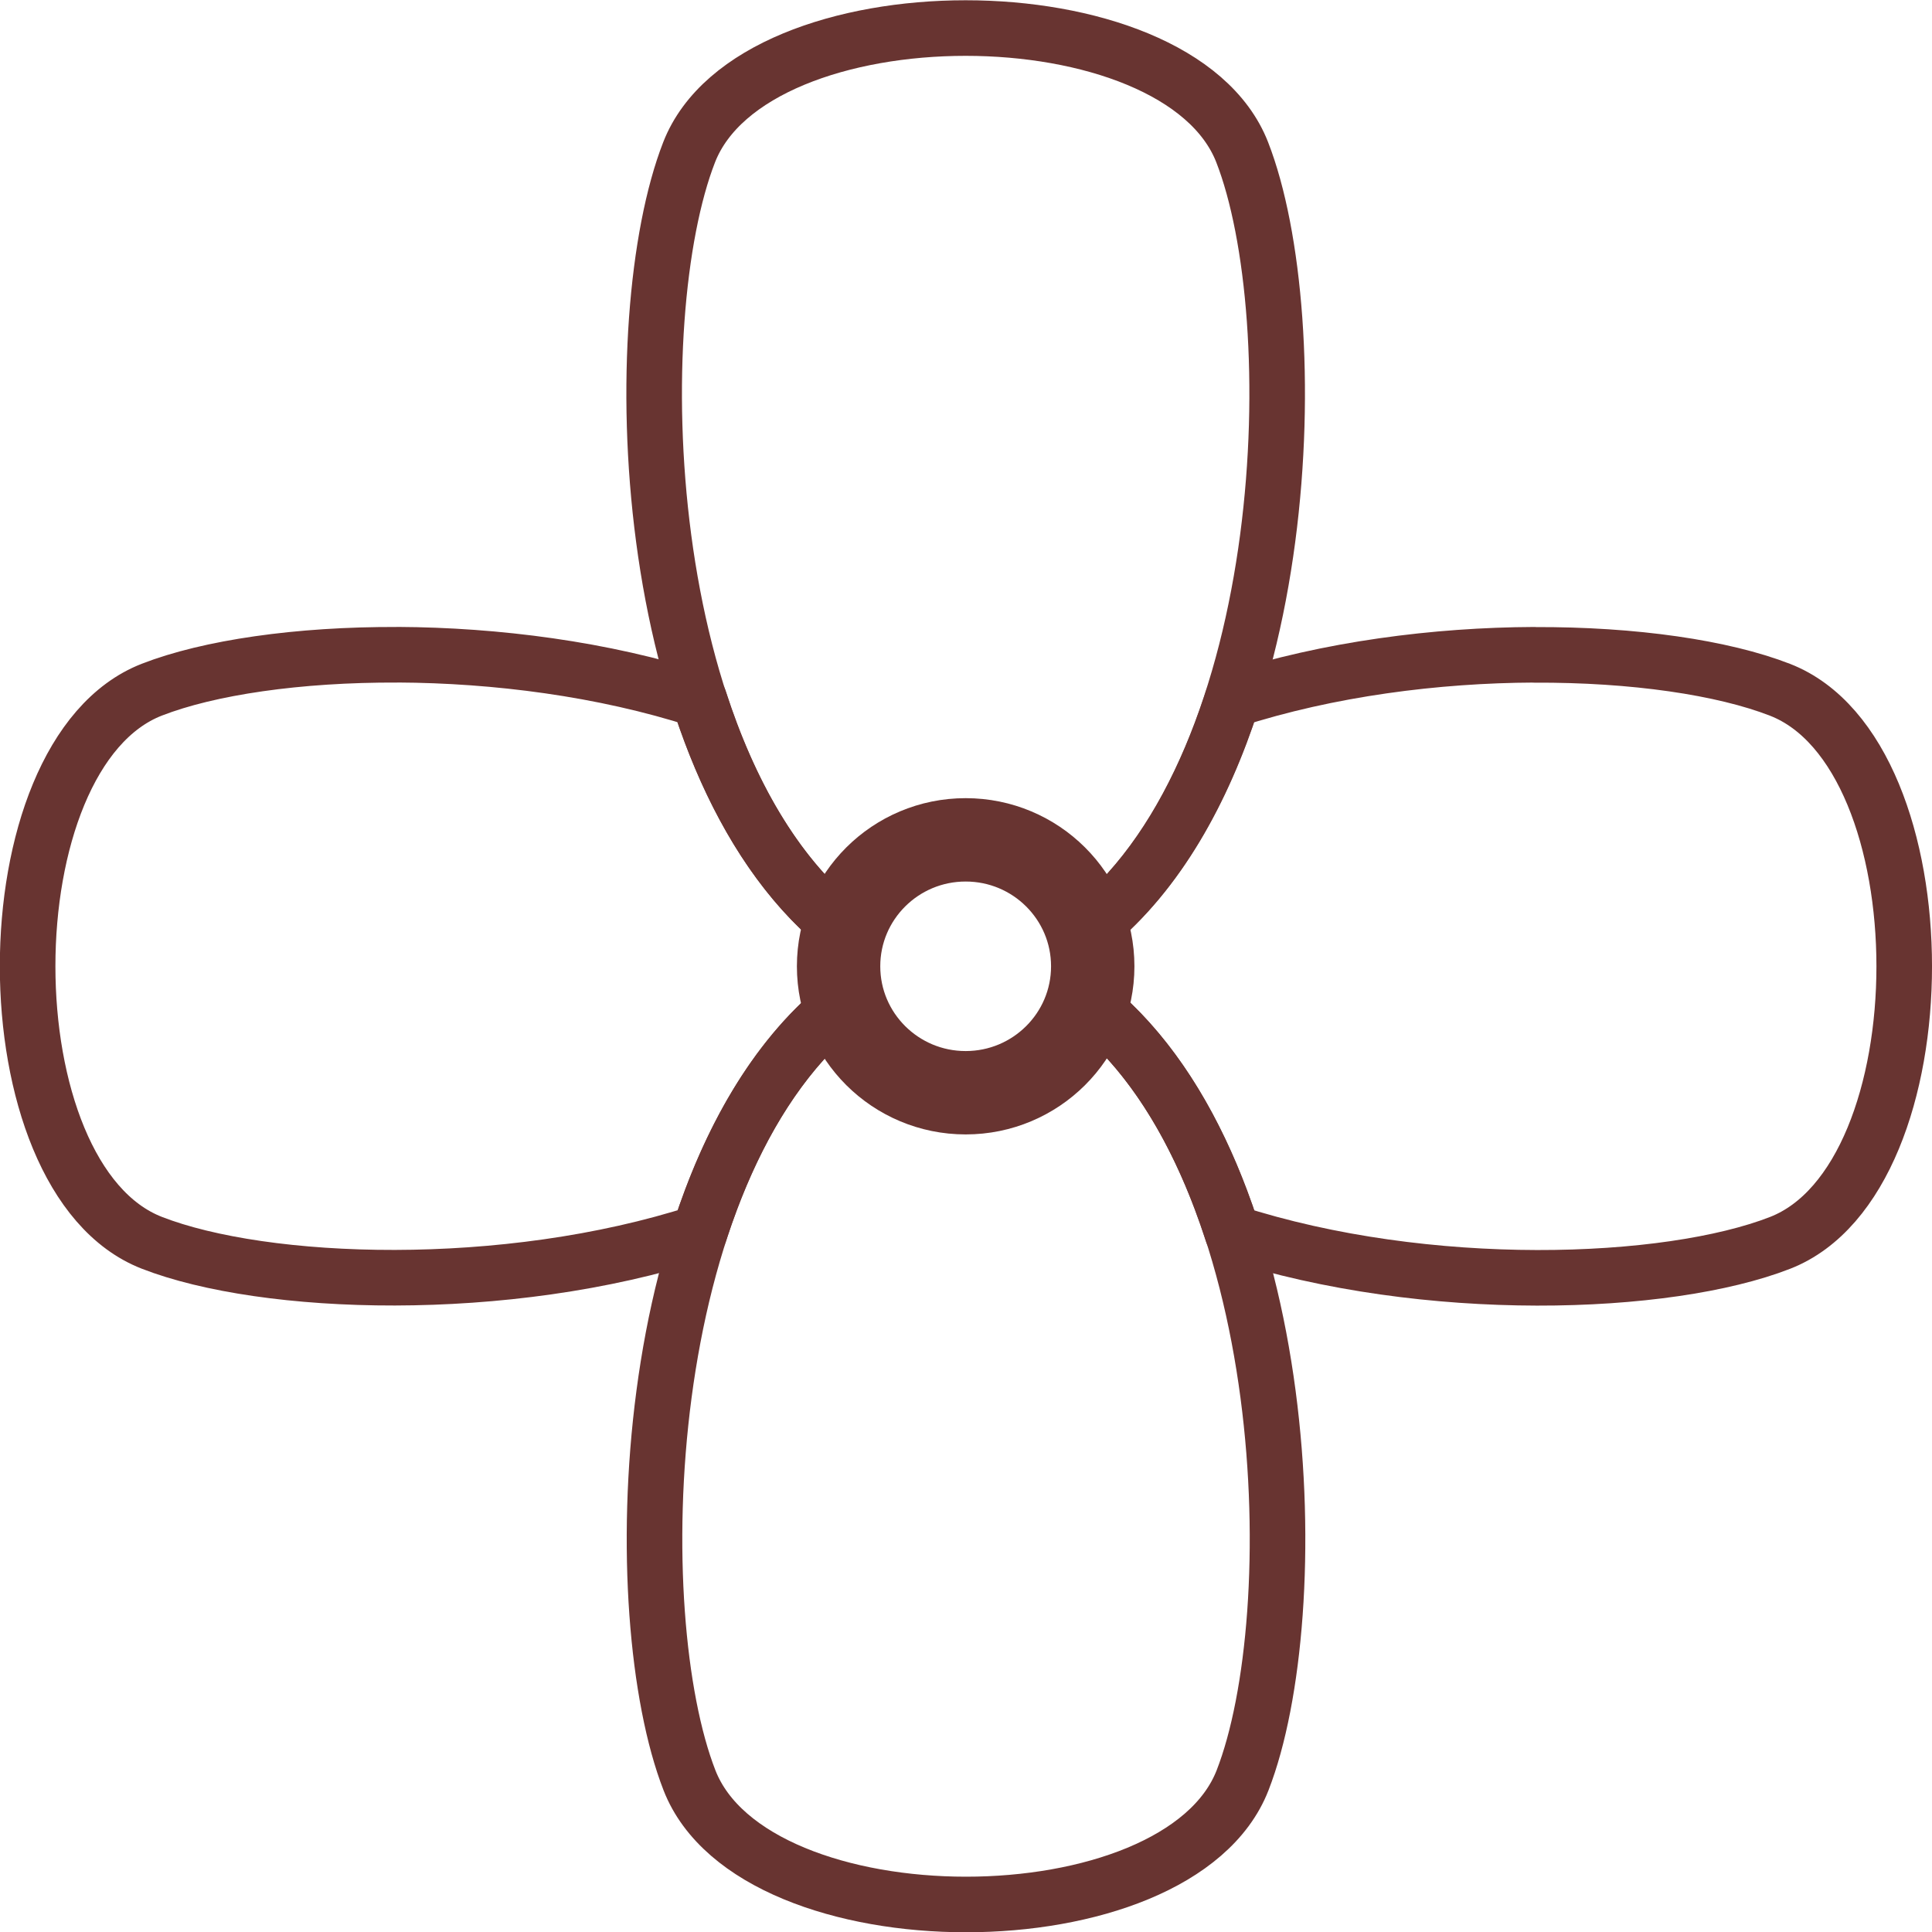
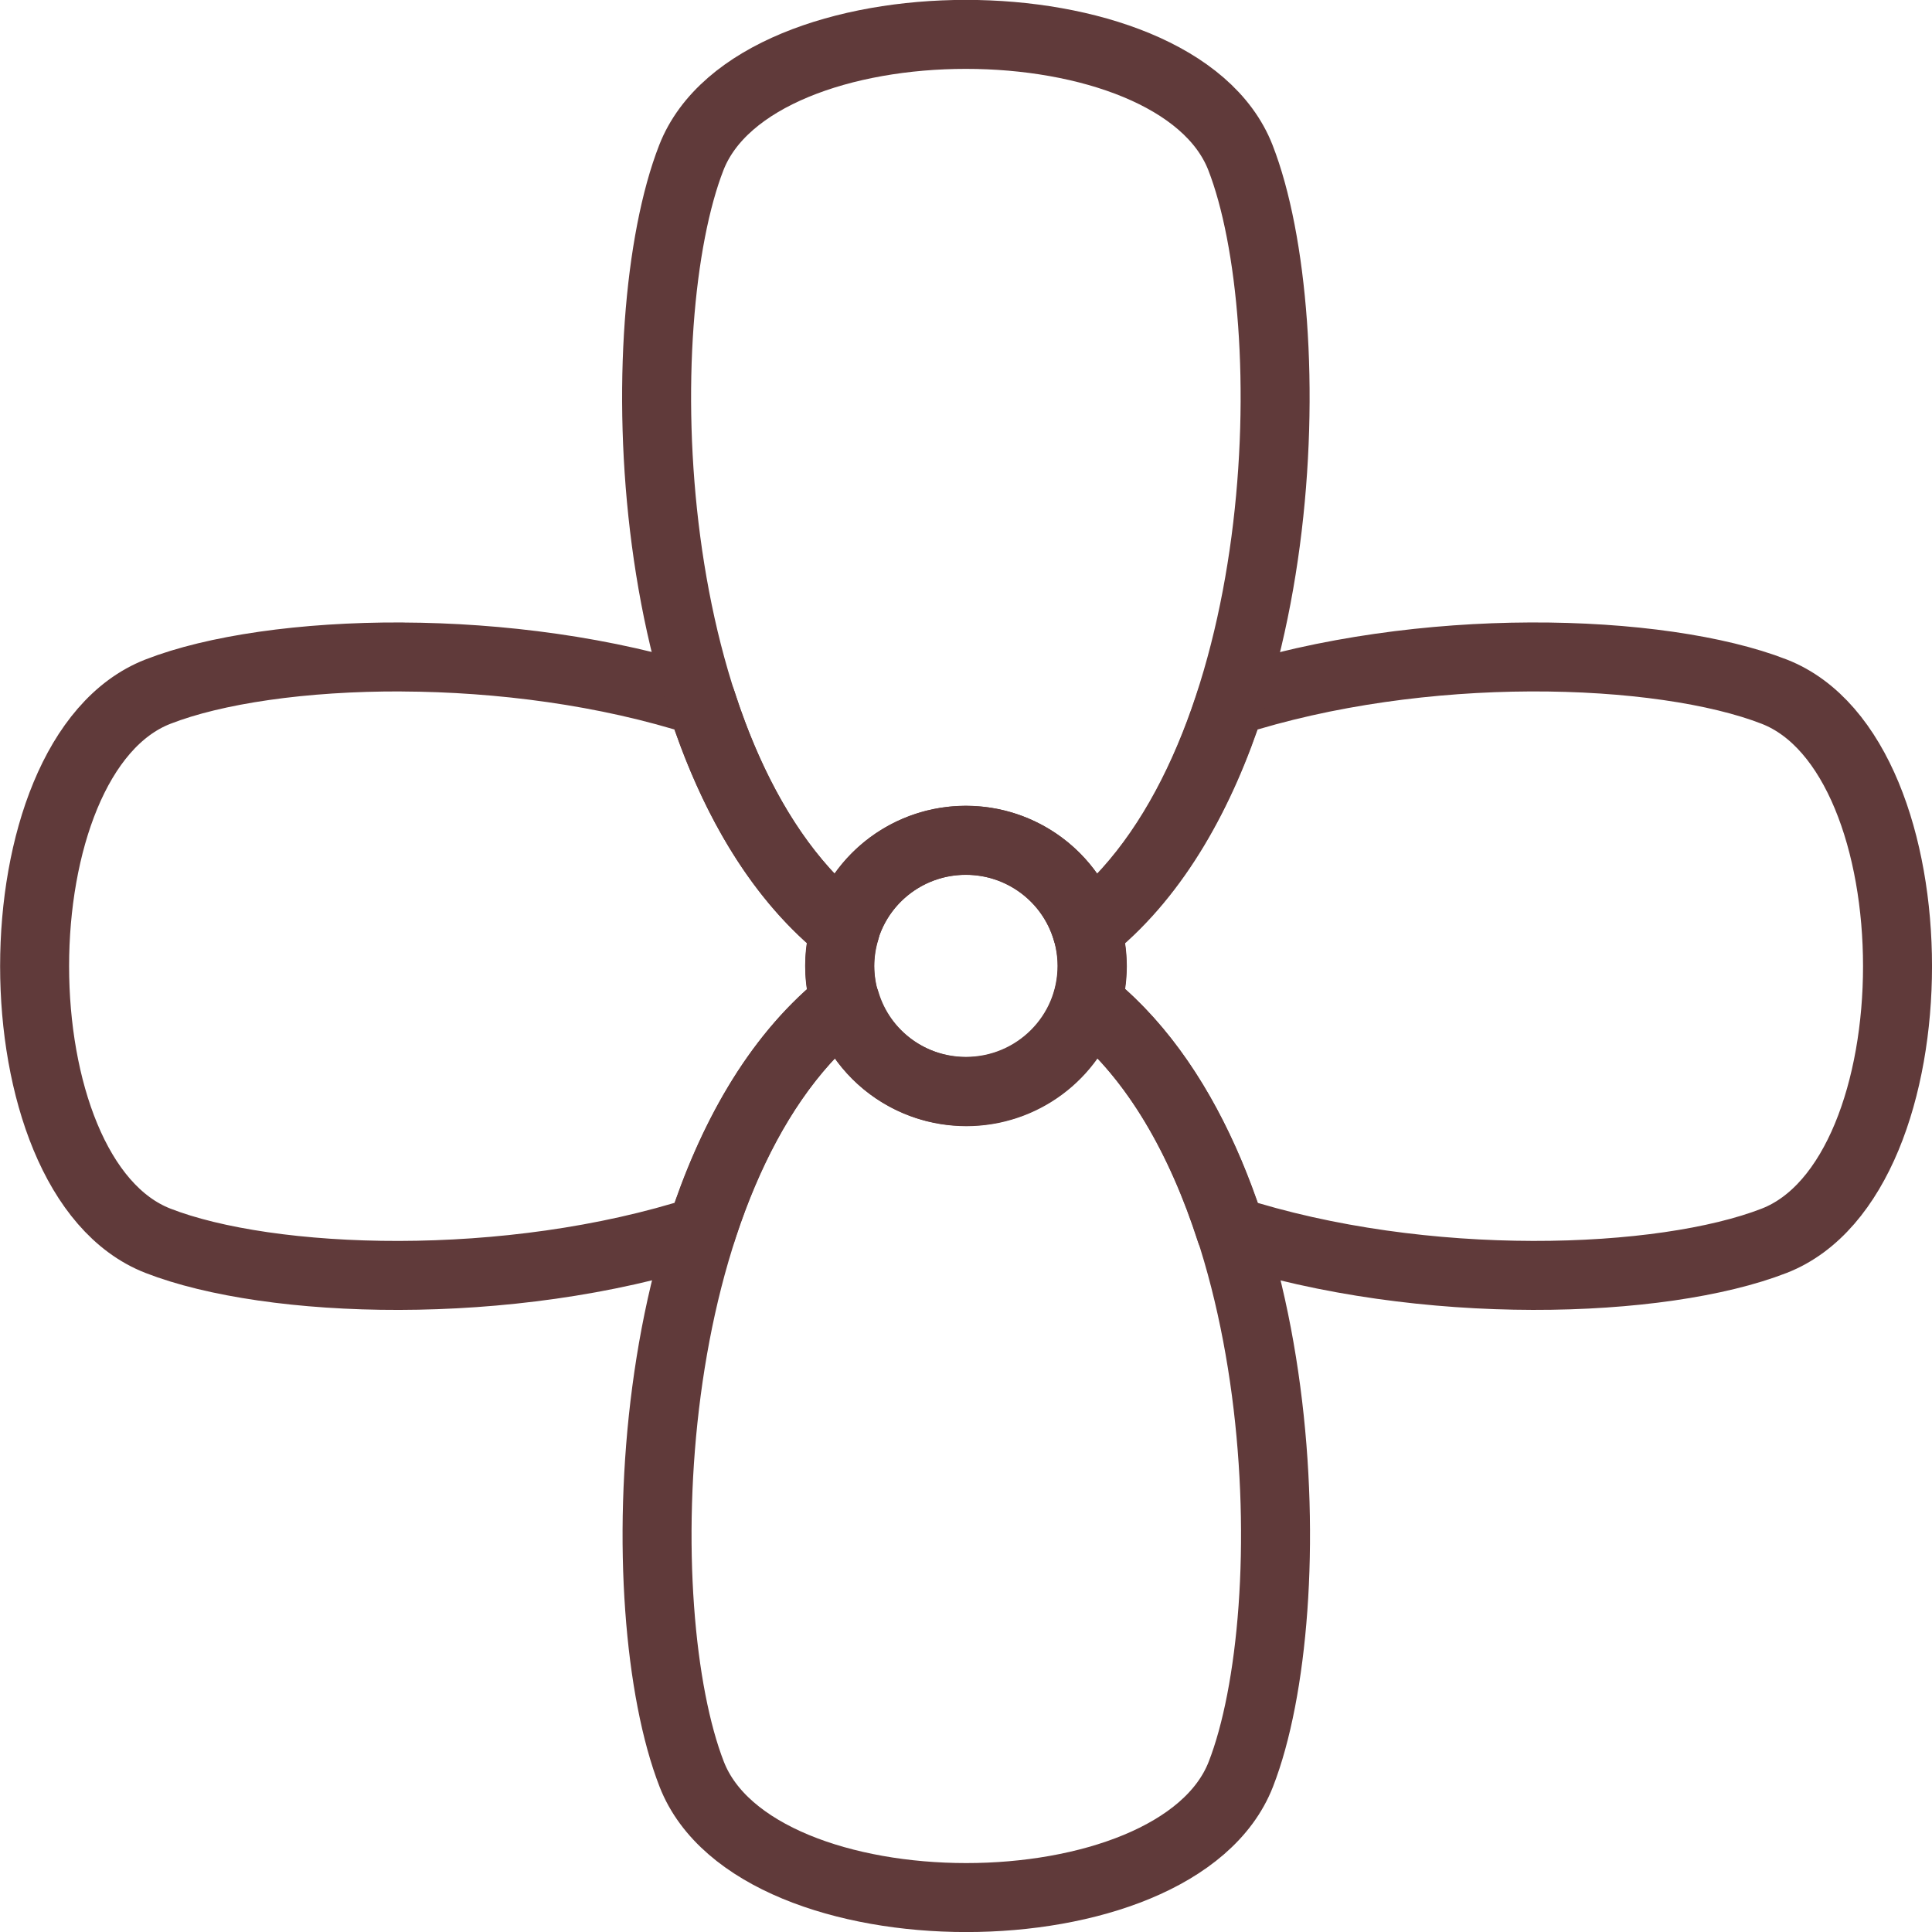
- <svg xmlns="http://www.w3.org/2000/svg" width="139" height="139" version="1.1" viewBox="0 0 36.777 36.777">
-   <g transform="translate(88.692 19.234)">
-     <g transform="translate(-320.75 -294.65)" fill="none" stroke="#683431" stroke-linecap="round" stroke-linejoin="round">
-       <g stroke-width="1.058">
-         <path d="m261.26 287.88c-1.861 8e-3 -3.909 0.268-5.744 0.861-0.561 1.737-1.419 3.283-2.649 4.299-0.034 0.028-0.068 0.054-0.104 0.081a2.419 2.407 0 0 1 0.104 0.69 2.419 2.407 0 0 1-0.103 0.69c0.035 0.026 0.07 0.053 0.103 0.08 1.23 1.015 2.088 2.562 2.649 4.299 3.706 1.197 8.281 1.032 10.427 0.195 3.151-1.229 3.151-9.299 0-10.528-1.083-0.422-2.786-0.674-4.683-0.665z" />
-         <path d="m248.13 294.5c-0.035 0.026-0.07 0.053-0.103 0.08-3.856 3.182-4.073 11.574-2.844 14.726 1.229 3.151 9.299 3.151 10.528 0 1.229-3.152 1.012-11.543-2.844-14.726-0.033-0.028-0.068-0.054-0.103-0.08a2.419 2.407 0 0 1-2.317 1.717 2.419 2.407 0 0 1-2.316-1.717z" />
-         <path d="m239.63 287.88c-1.897-8e-3 -3.6 0.243-4.683 0.665-3.151 1.229-3.151 9.299 0 10.528 2.146 0.837 6.721 1.002 10.427-0.195 0.561-1.737 1.419-3.283 2.649-4.299 0.034-0.028 0.068-0.054 0.103-0.08a2.419 2.407 0 0 1-0.104-0.69 2.419 2.407 0 0 1 0.103-0.69c-0.035-0.026-0.069-0.052-0.103-0.08-1.23-1.016-2.089-2.563-2.65-4.3-1.835-0.592-3.882-0.851-5.743-0.86z" />
-         <path d="m250.44 275.95c-2.325 0-4.649 0.788-5.264 2.364-1.229 3.151-1.011 11.543 2.844 14.726 0.033 0.028 0.068 0.054 0.103 0.08a2.419 2.407 0 0 1 2.317-1.717 2.419 2.407 0 0 1 2.316 1.717c0.035-0.026 0.07-0.053 0.104-0.08 3.856-3.182 4.073-11.574 2.844-14.726-0.615-1.576-2.939-2.364-5.264-2.364z" />
+ <svg xmlns="http://www.w3.org/2000/svg" width="140.01" height="140" version="1.1" viewBox="0 0 37.046 37.042">
+   <g transform="matrix(1.0074 0 0 1.0074 89.481 19.235)" stroke-width=".993">
+     <g transform="translate(-320.75,-294.65)" fill="none" stroke="#603a3a" stroke-linecap="round" stroke-linejoin="round">
+       <g stroke-width="1.313">
+         <path d="m261.05 288.06c-1.847 8e-3 -3.88 0.266-5.702 0.854-0.557 1.724-1.408 3.259-2.63 4.267-0.033 0.028-0.068 0.054-0.103 0.08a2.402 2.389 0 0 1 0.103 0.685 2.402 2.389 0 0 1-0.102 0.685c0.035 0.026 0.069 0.052 0.102 0.08 1.221 1.008 2.073 2.543 2.63 4.267 3.679 1.188 8.22 1.024 10.35 0.194 3.128-1.22 3.128-9.23 0-10.451-1.075-0.419-2.765-0.669-4.649-0.661z" />
+         <path d="m248.02 294.63c-0.035 0.026-0.069 0.052-0.103 0.08-3.827 3.159-4.043 11.489-2.824 14.618 1.22 3.128 9.23 3.128 10.451 0 1.22-3.128 1.004-11.458-2.823-14.618-0.033-0.027-0.068-0.054-0.102-0.079a2.402 2.389 0 0 1-2.3 1.704 2.402 2.389 0 0 1-2.299-1.705z" />
+         <path d="m239.58 288.06c-1.883-8e-3 -3.573 0.241-4.649 0.661-3.128 1.22-3.128 9.23 0 10.451 2.13 0.831 6.671 0.994 10.35-0.194 0.557-1.724 1.409-3.259 2.63-4.267 0.033-0.028 0.068-0.054 0.103-0.08a2.402 2.389 0 0 1-0.103-0.685 2.402 2.389 0 0 1 0.102-0.685c-0.035-0.026-0.069-0.052-0.102-0.079-1.221-1.008-2.074-2.544-2.63-4.268-1.821-0.588-3.854-0.845-5.701-0.853z" />
+         <path d="m250.31 276.21c-2.308 0-4.615 0.782-5.225 2.346-1.22 3.128-1.004 11.458 2.824 14.618 0.033 0.027 0.067 0.054 0.102 0.079a2.402 2.389 0 0 1 2.3-1.704 2.402 2.389 0 0 1 2.299 1.705c0.035-0.026 0.07-0.052 0.103-0.08 3.827-3.159 4.043-11.489 2.824-14.618-0.61-1.564-2.918-2.346-5.225-2.346z" />
+         <ellipse cx="250.31" cy="293.94" rx="2.402" ry="2.389" />
      </g>
-       <ellipse cx="250.44" cy="293.81" rx="2.419" ry="2.407" stroke-width="1.587" />
    </g>
  </g>
</svg>
